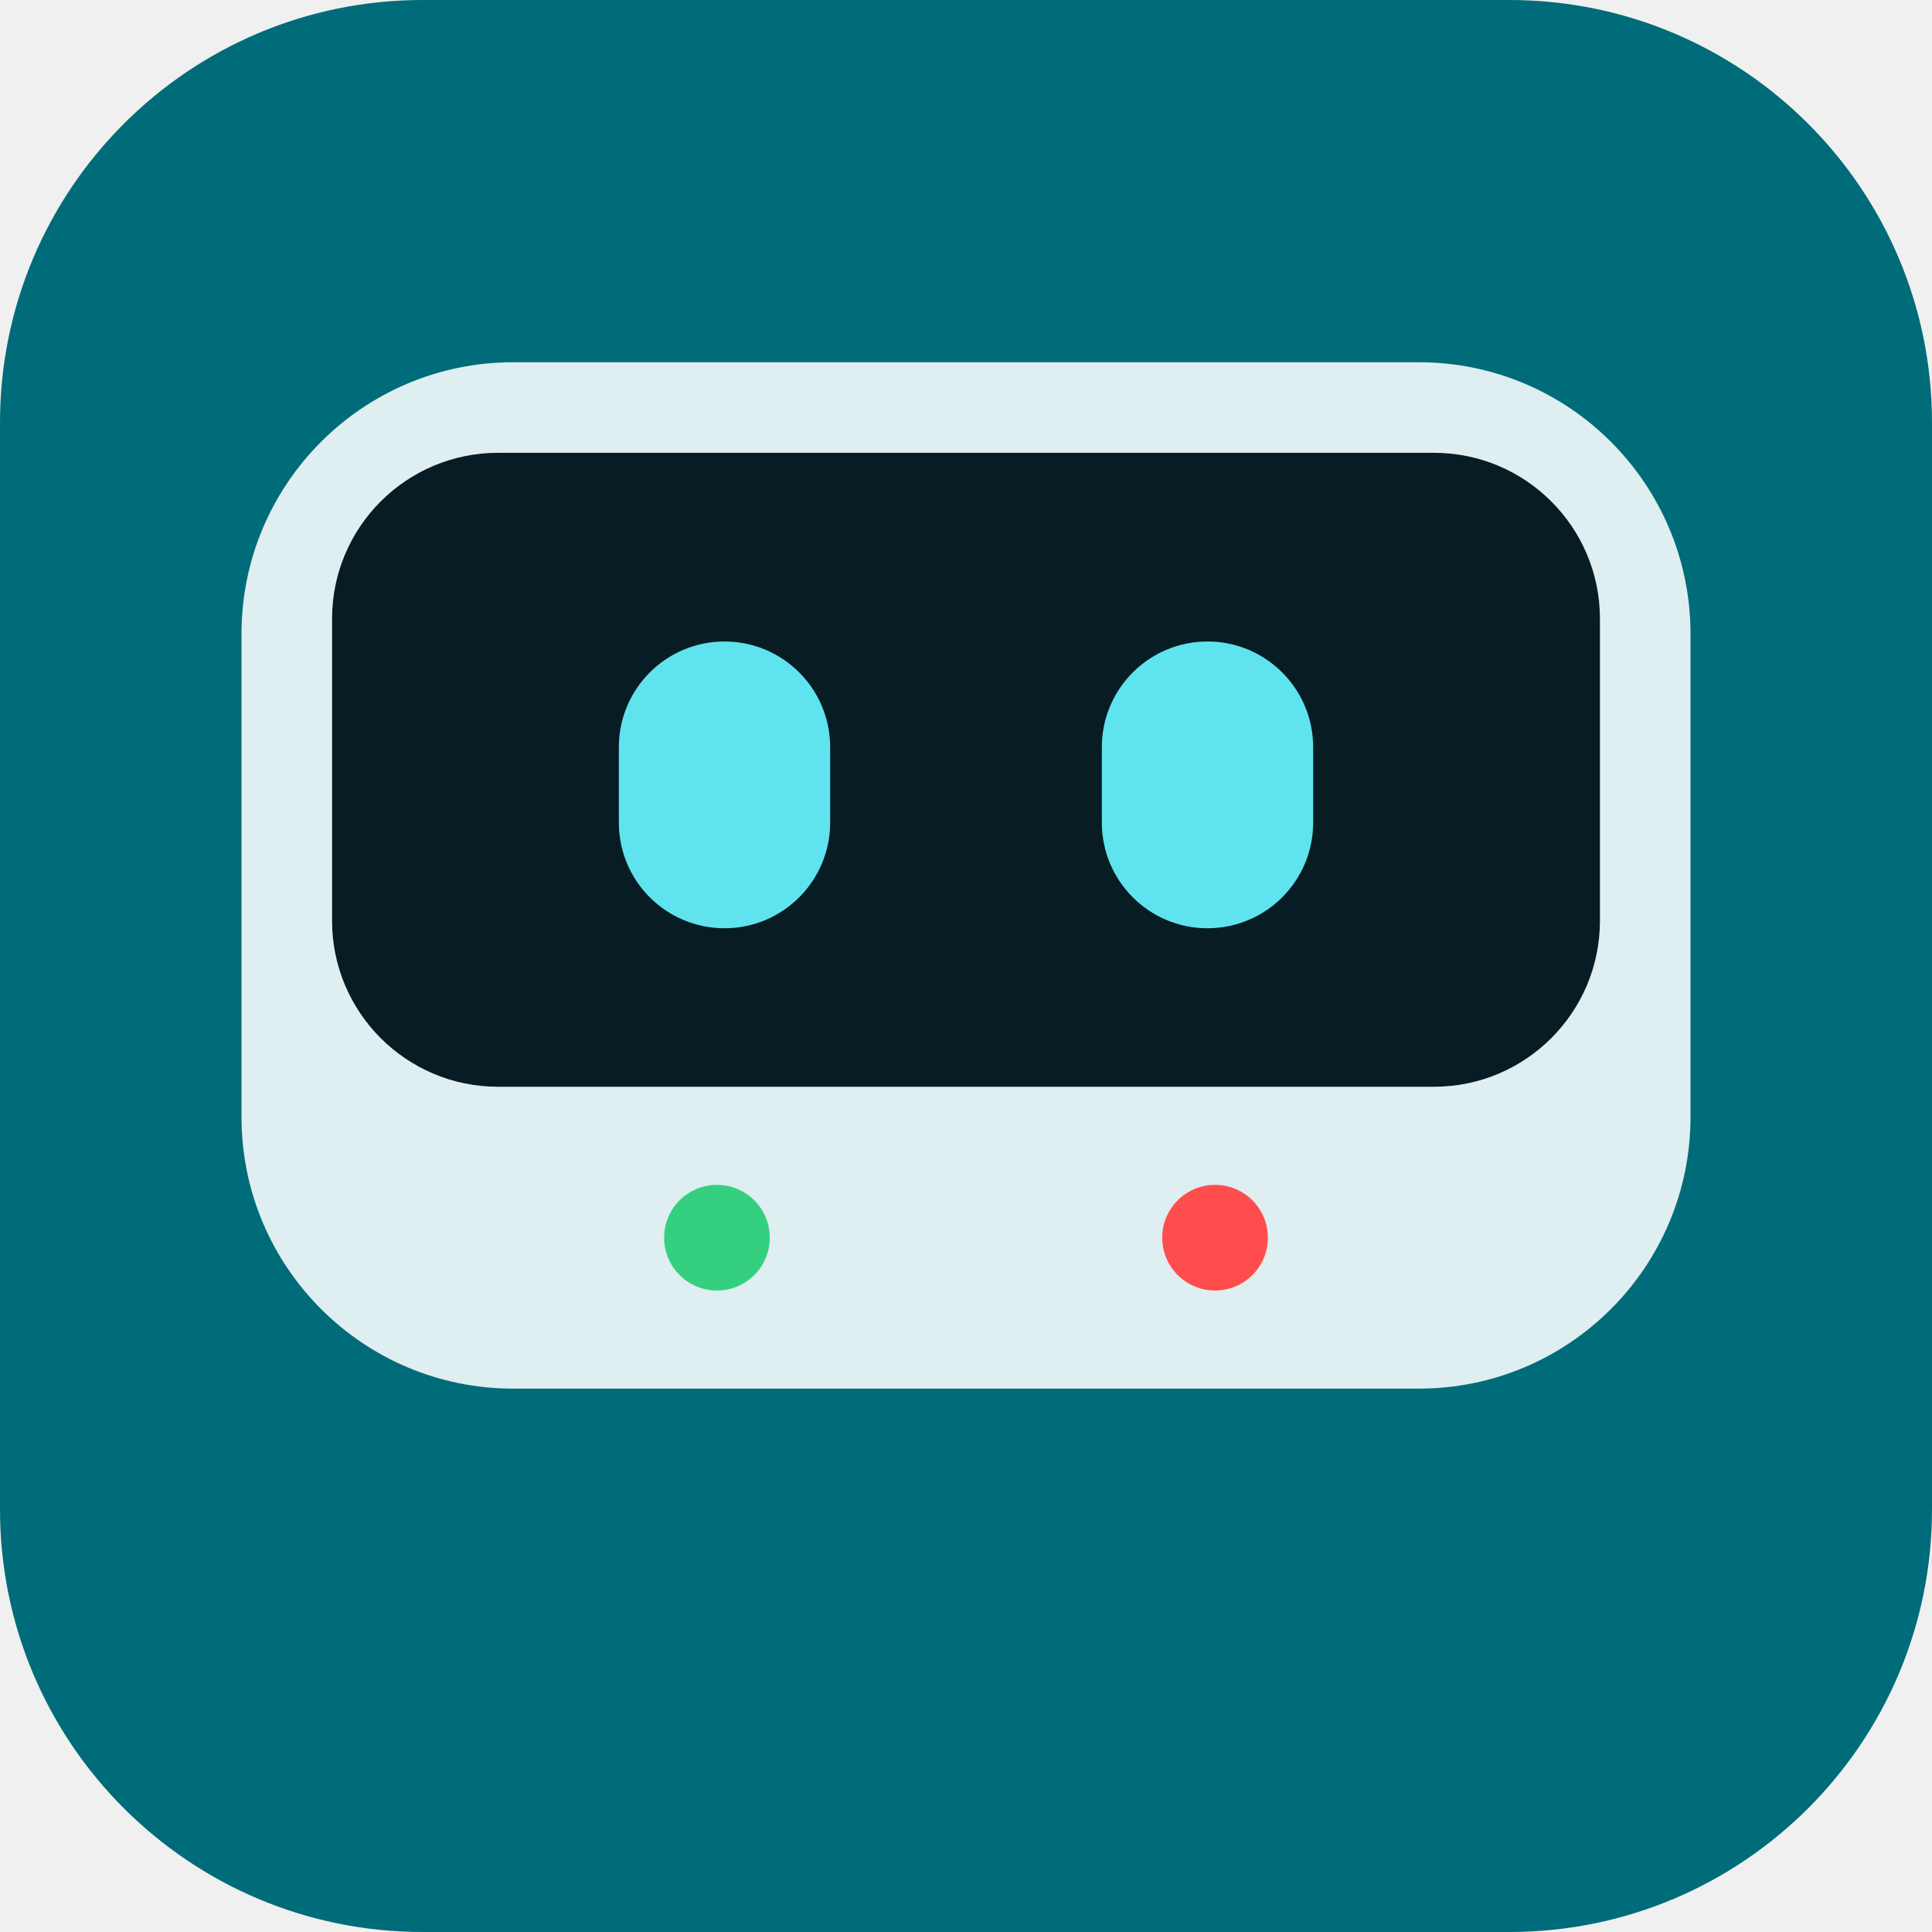
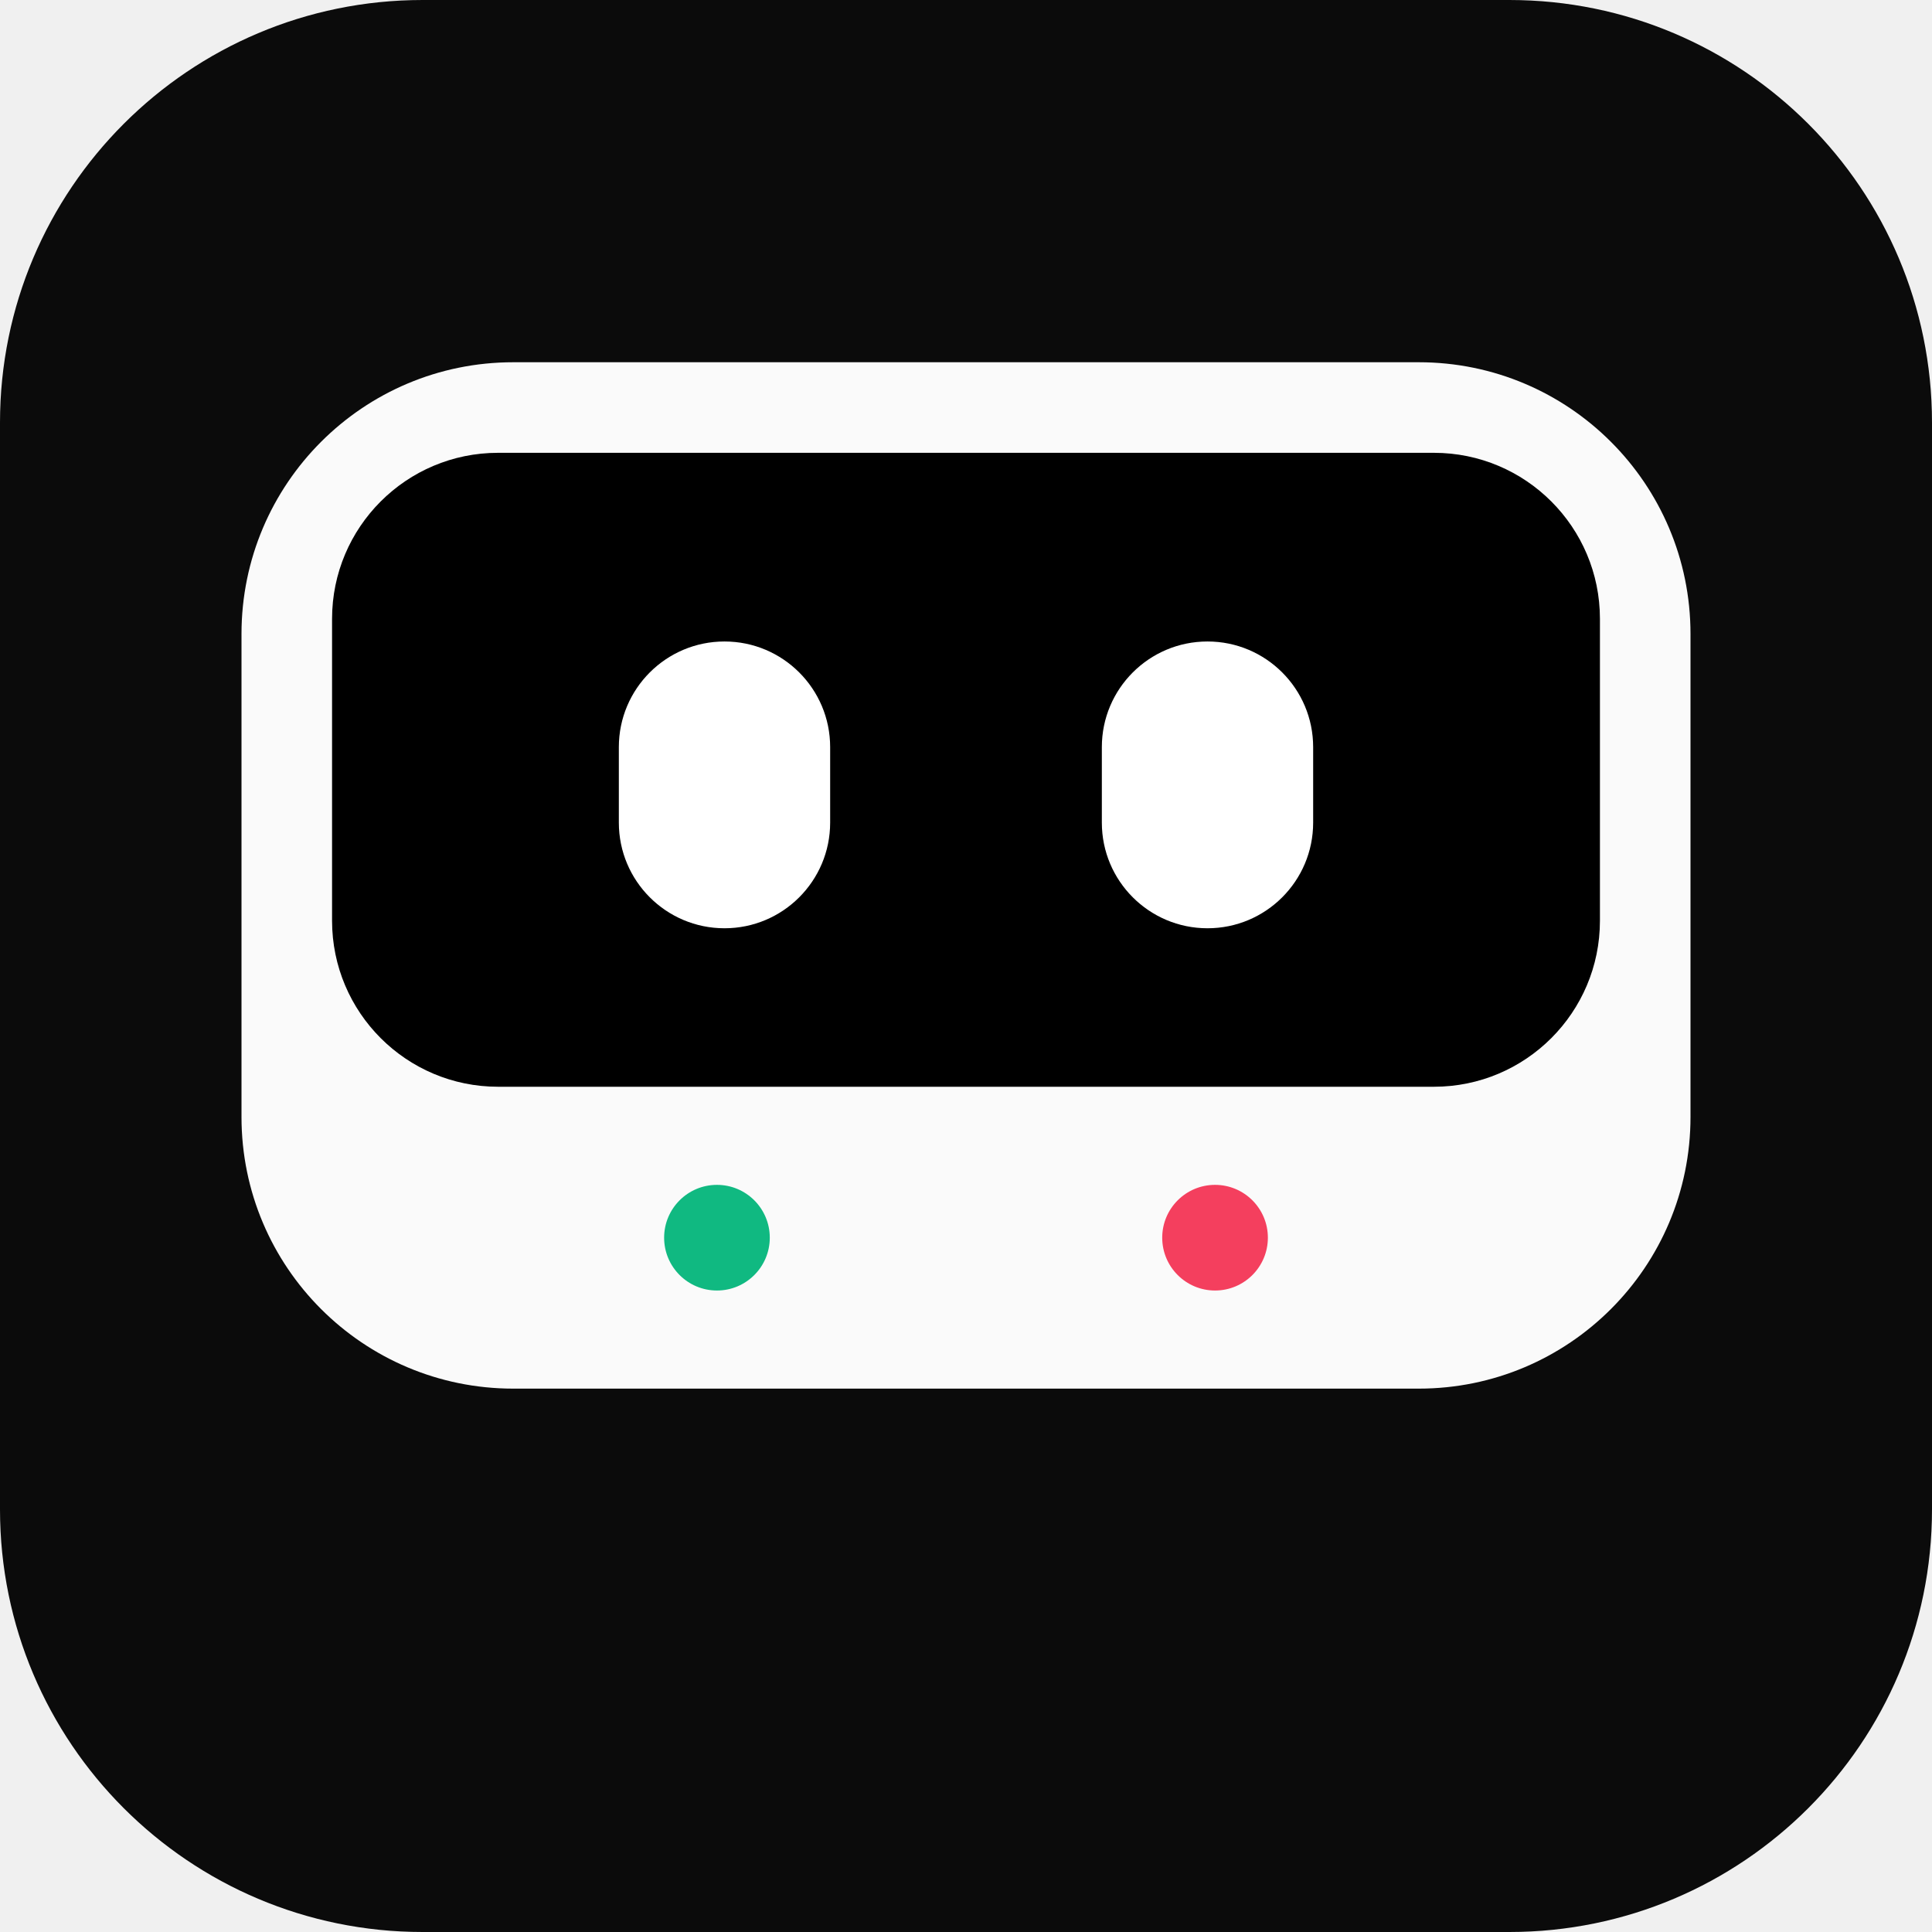
<svg xmlns="http://www.w3.org/2000/svg" viewBox="0 0 512 512">
-   <rect width="512" height="512" rx="112" fill="#006c79" />
-   <rect x="64" y="96" width="384" height="272" rx="72" fill="#dfeef0" />
-   <rect x="88" y="120" width="336" height="168" rx="44" fill="#081c24" />
-   <rect x="164" y="170" width="56" height="76" rx="28" fill="#5fe3ef" />
-   <rect x="292" y="170" width="56" height="76" rx="28" fill="#5fe3ef" />
-   <circle cx="190" cy="328" r="14" fill="#35d07f" />
-   <circle cx="322" cy="328" r="14" fill="#ff4d4d" />
+   <rect width="512" height="512" rx="112" fill="#0b0b0b" />
+   <rect x="64" y="96" width="384" height="272" rx="72" fill="#fafafa" />
+   <rect x="88" y="120" width="336" height="168" rx="44" fill="#000000" />
+   <rect x="164" y="170" width="56" height="76" rx="28" fill="#ffffff" />
+   <rect x="292" y="170" width="56" height="76" rx="28" fill="#ffffff" />
+   <circle cx="190" cy="328" r="14" fill="#10b981" />
+   <circle cx="322" cy="328" r="14" fill="#f43f5e" />
</svg>
